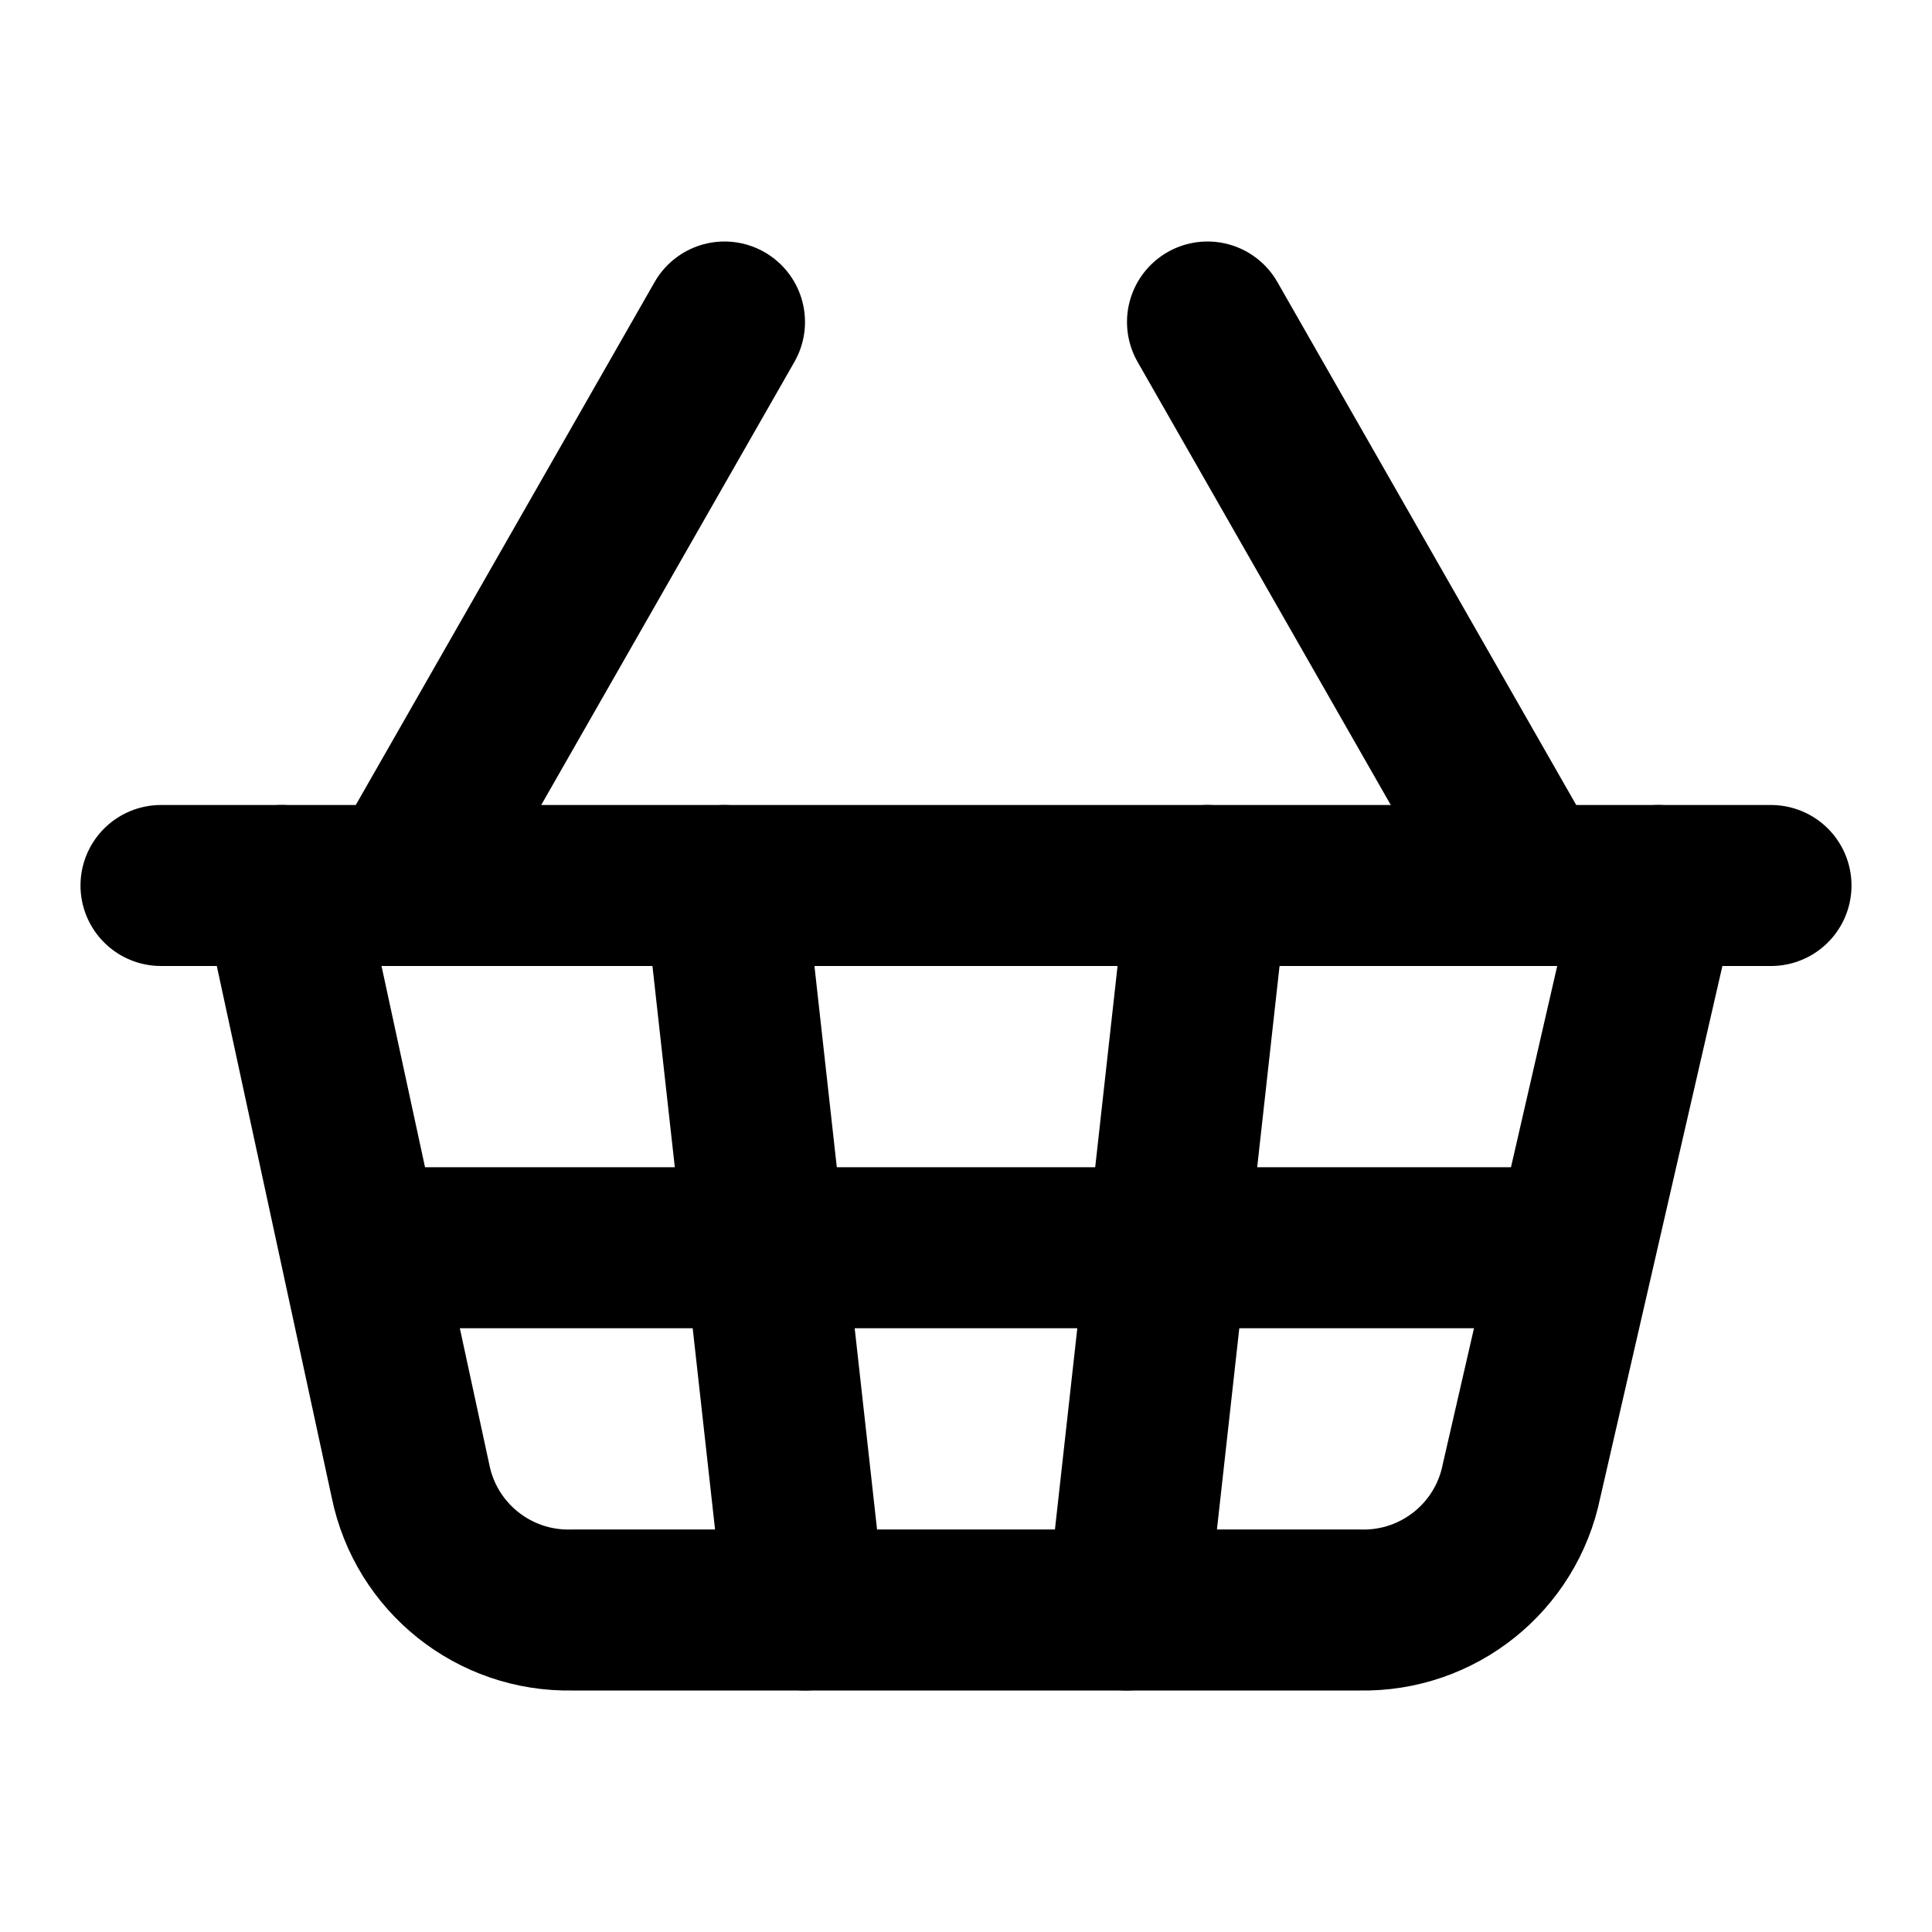
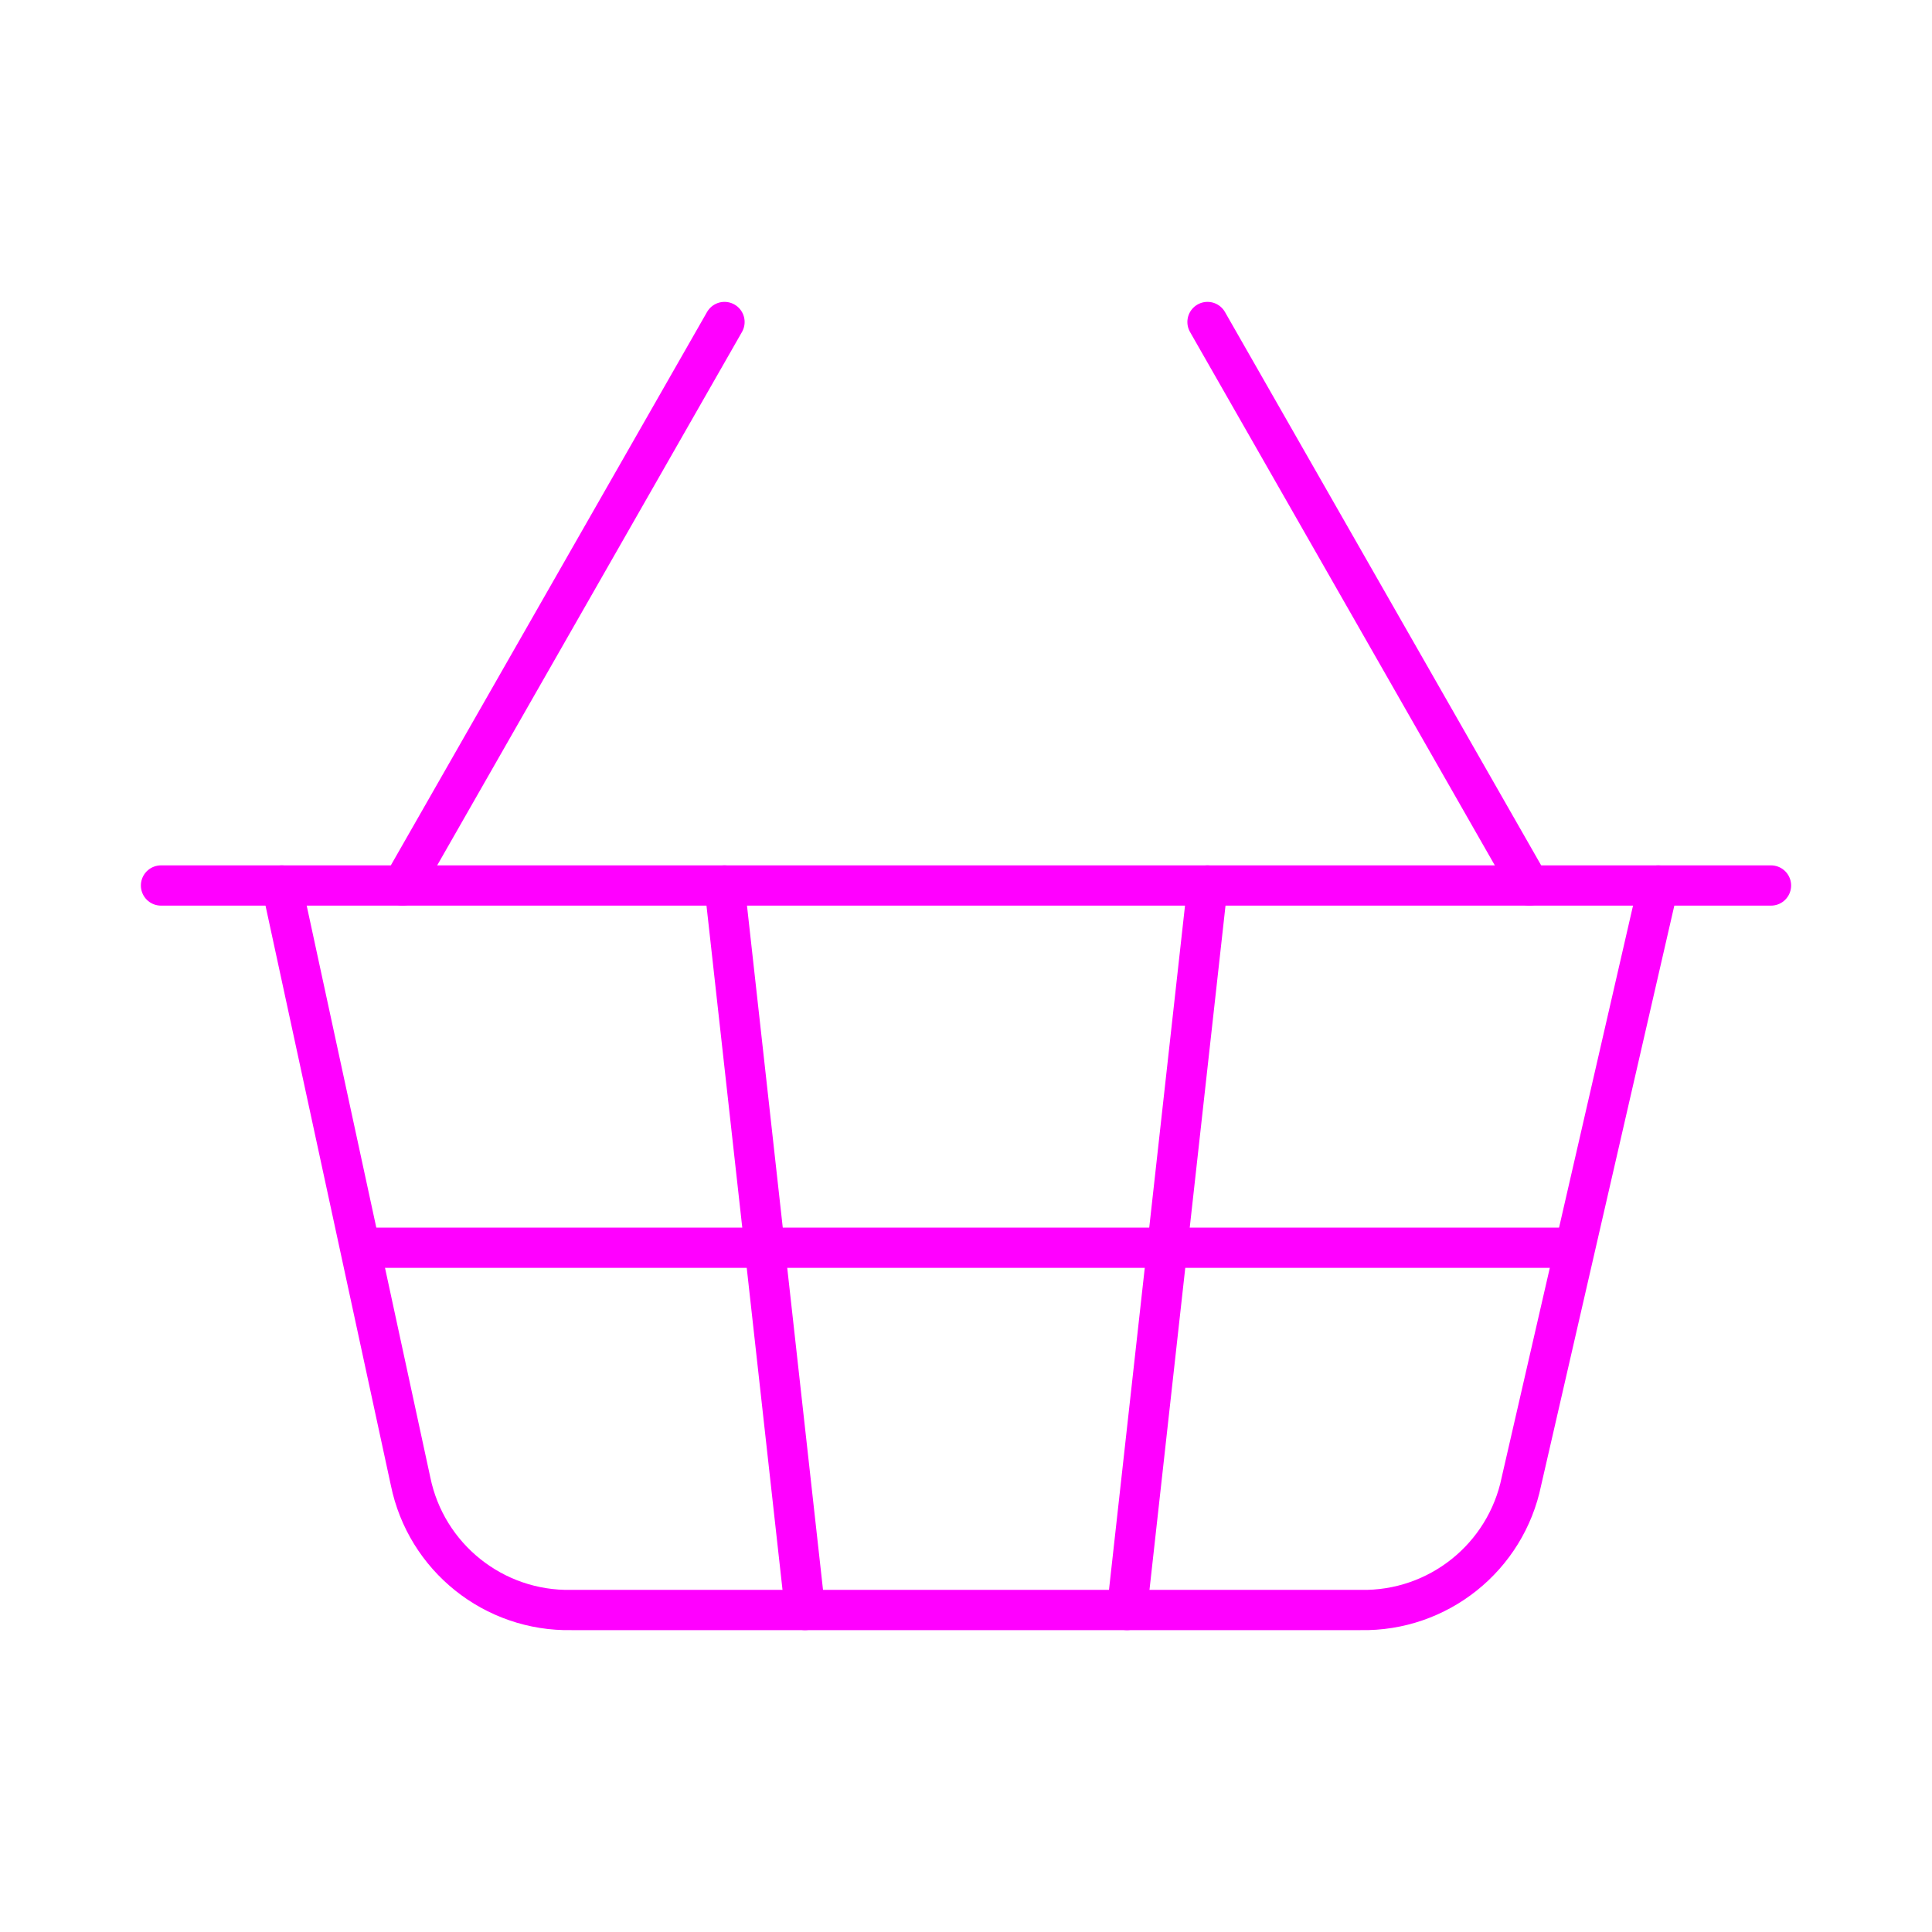
- <svg xmlns="http://www.w3.org/2000/svg" width="24" height="24" viewBox="0 0 24 24" fill="none" stroke="#000000" stroke-width="2" stroke-linecap="round" stroke-linejoin="round" class="lucide lucide-shopping-basket-icon lucide-shopping-basket">
+ <svg xmlns="http://www.w3.org/2000/svg" width="24" height="24" viewBox="0 0 24 24" fill="none" stroke="#ff00ff" stroke-width="0.5" stroke-linecap="round" stroke-linejoin="round" class="lucide lucide-shopping-basket-icon lucide-shopping-basket">
  <path d="m15 11-1 9" />
  <path d="m19 11-4-7" />
  <path d="M2 11h20" />
  <path d="m3.5 11 1.6 7.4a2 2 0 0 0 2 1.6h9.8a2 2 0 0 0 2-1.6l1.7-7.4" />
  <path d="M4.5 15.5h15" />
  <path d="m5 11 4-7" />
  <path d="m9 11 1 9" />
</svg>
